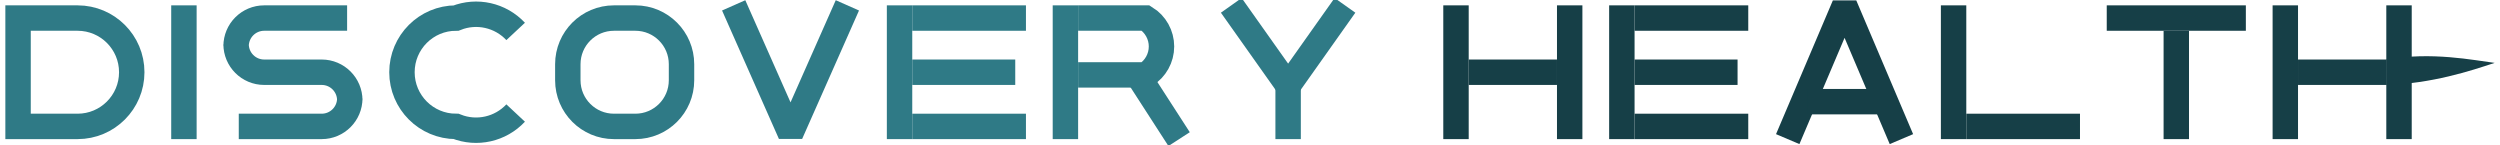
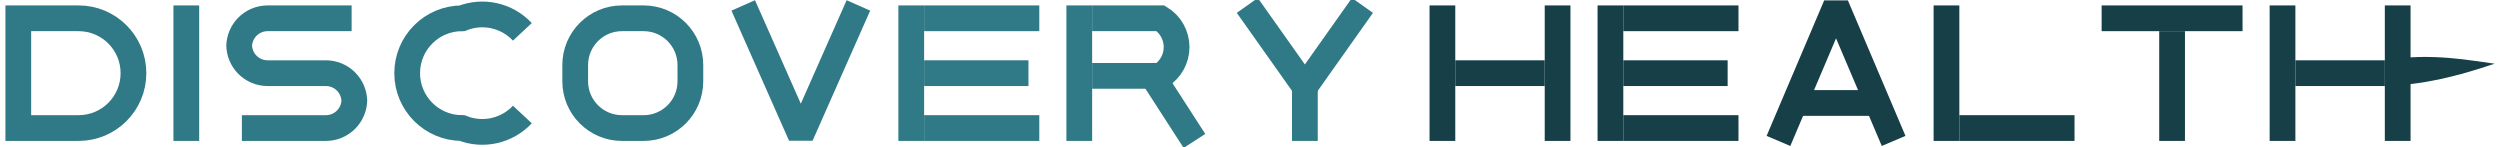
- <svg xmlns="http://www.w3.org/2000/svg" viewBox="-4 -4 1869 108" role="img" aria-label="Discovery Health">
+ <svg xmlns="http://www.w3.org/2000/svg" viewBox="-4 -4 1845 108" role="img" aria-label="Discovery Health">
  <style>g{fill:none;stroke-width:19;stroke-linecap:butt}.w1{stroke:#2f7a86}.w2{stroke:#163f47}.fill{fill:#163f47;stroke:none}</style>
  <g class="w1">
    <path d="M9.5 9.5H54.0A40.5 40.5 0 0 1 54.0 90.5H9.5Z" />
    <path d="M133.5 0V100" />
    <path d="M255.5 9.5H193.5A21 21 0 0 0 172.5 30.5V29.0A21 21 0 0 0 193.5 50.0H236.5A21 21 0 0 1 257.5 71.0V69.5A21 21 0 0 1 236.5 90.5H174.5" />
    <path d="M381.5 19.5A40.5 40.5 0 0 0 337.0 9.5H337.0A40.5 40.5 0 0 0 337.0 90.5A40.5 40.5 0 0 0 381.5 80.5" />
    <rect x="420.5" y="9.5" width="85" height="81" rx="34.5" />
    <path d="M544.5 0L587.0 96L629.5 0" stroke-linejoin="bevel" />
    <path d="M668.5 0V100" />
    <path d="M678 9.5H763" />
    <path d="M678 50.0H755" />
    <path d="M678 90.5H763" />
    <path d="M792.5 0V100" />
    <path d="M802 9.5H852.5A25.0 25.0 0 0 1 852.5 52.0H802" />
    <path d="M846.5 52.0L877.5 100" />
    <path d="M916.5 0L959.0 60L1001.5 0" stroke-linejoin="bevel" />
    <path d="M959.0 54V100" />
  </g>
  <g class="w2">
-     <path d="M1084.5 0V100" />
-     <path d="M1169.5 0V100" />
-     <path d="M1094 50.0H1160" />
-     <path d="M1208.5 0V100" />
-     <path d="M1218 9.5H1303" />
-     <path d="M1218 50.0H1295" />
-     <path d="M1218 90.5H1303" />
-     <path d="M1332.5 100L1375.0 0L1417.5 100" stroke-linejoin="bevel" />
-     <path d="M1347 72H1403" />
-     <path d="M1456.5 0V100" />
-     <path d="M1466 90.5H1551" />
-     <path d="M1571 9.5H1675" />
-     <path d="M1623.0 19V100" />
-     <path d="M1704.5 0V100" />
-     <path d="M1789.5 0V100" />
-     <path d="M1714 50.0H1780" />
-     <path class="fill" d="M1780 40.5C1814 34.5 1845 41.0 1861 43.0C1843 49.0 1814 58.5 1780 59.5Z" />
+     <path d="M1060.5 0V100" />
+     <path d="M1145.5 0V100" />
+     <path d="M1070 50.0H1136" />
+     <path d="M1184.5 0V100" />
+     <path d="M1194 9.5H1279" />
+     <path d="M1194 50.0H1271" />
+     <path d="M1194 90.5H1279" />
+     <path d="M1308.5 100L1351.0 0L1393.5 100" stroke-linejoin="bevel" />
+     <path d="M1323 72H1379" />
+     <path d="M1432.5 0V100" />
+     <path d="M1442 90.5H1527" />
+     <path d="M1547 9.5H1651" />
+     <path d="M1599.0 19V100" />
+     <path d="M1680.5 0V100" />
+     <path d="M1765.5 0V100" />
+     <path d="M1690 50.0H1756" />
+     <path class="fill" d="M1756 40.5C1790 34.5 1821 41.0 1837 43.0C1819 49.0 1790 58.5 1756 59.5Z" />
  </g>
</svg>
